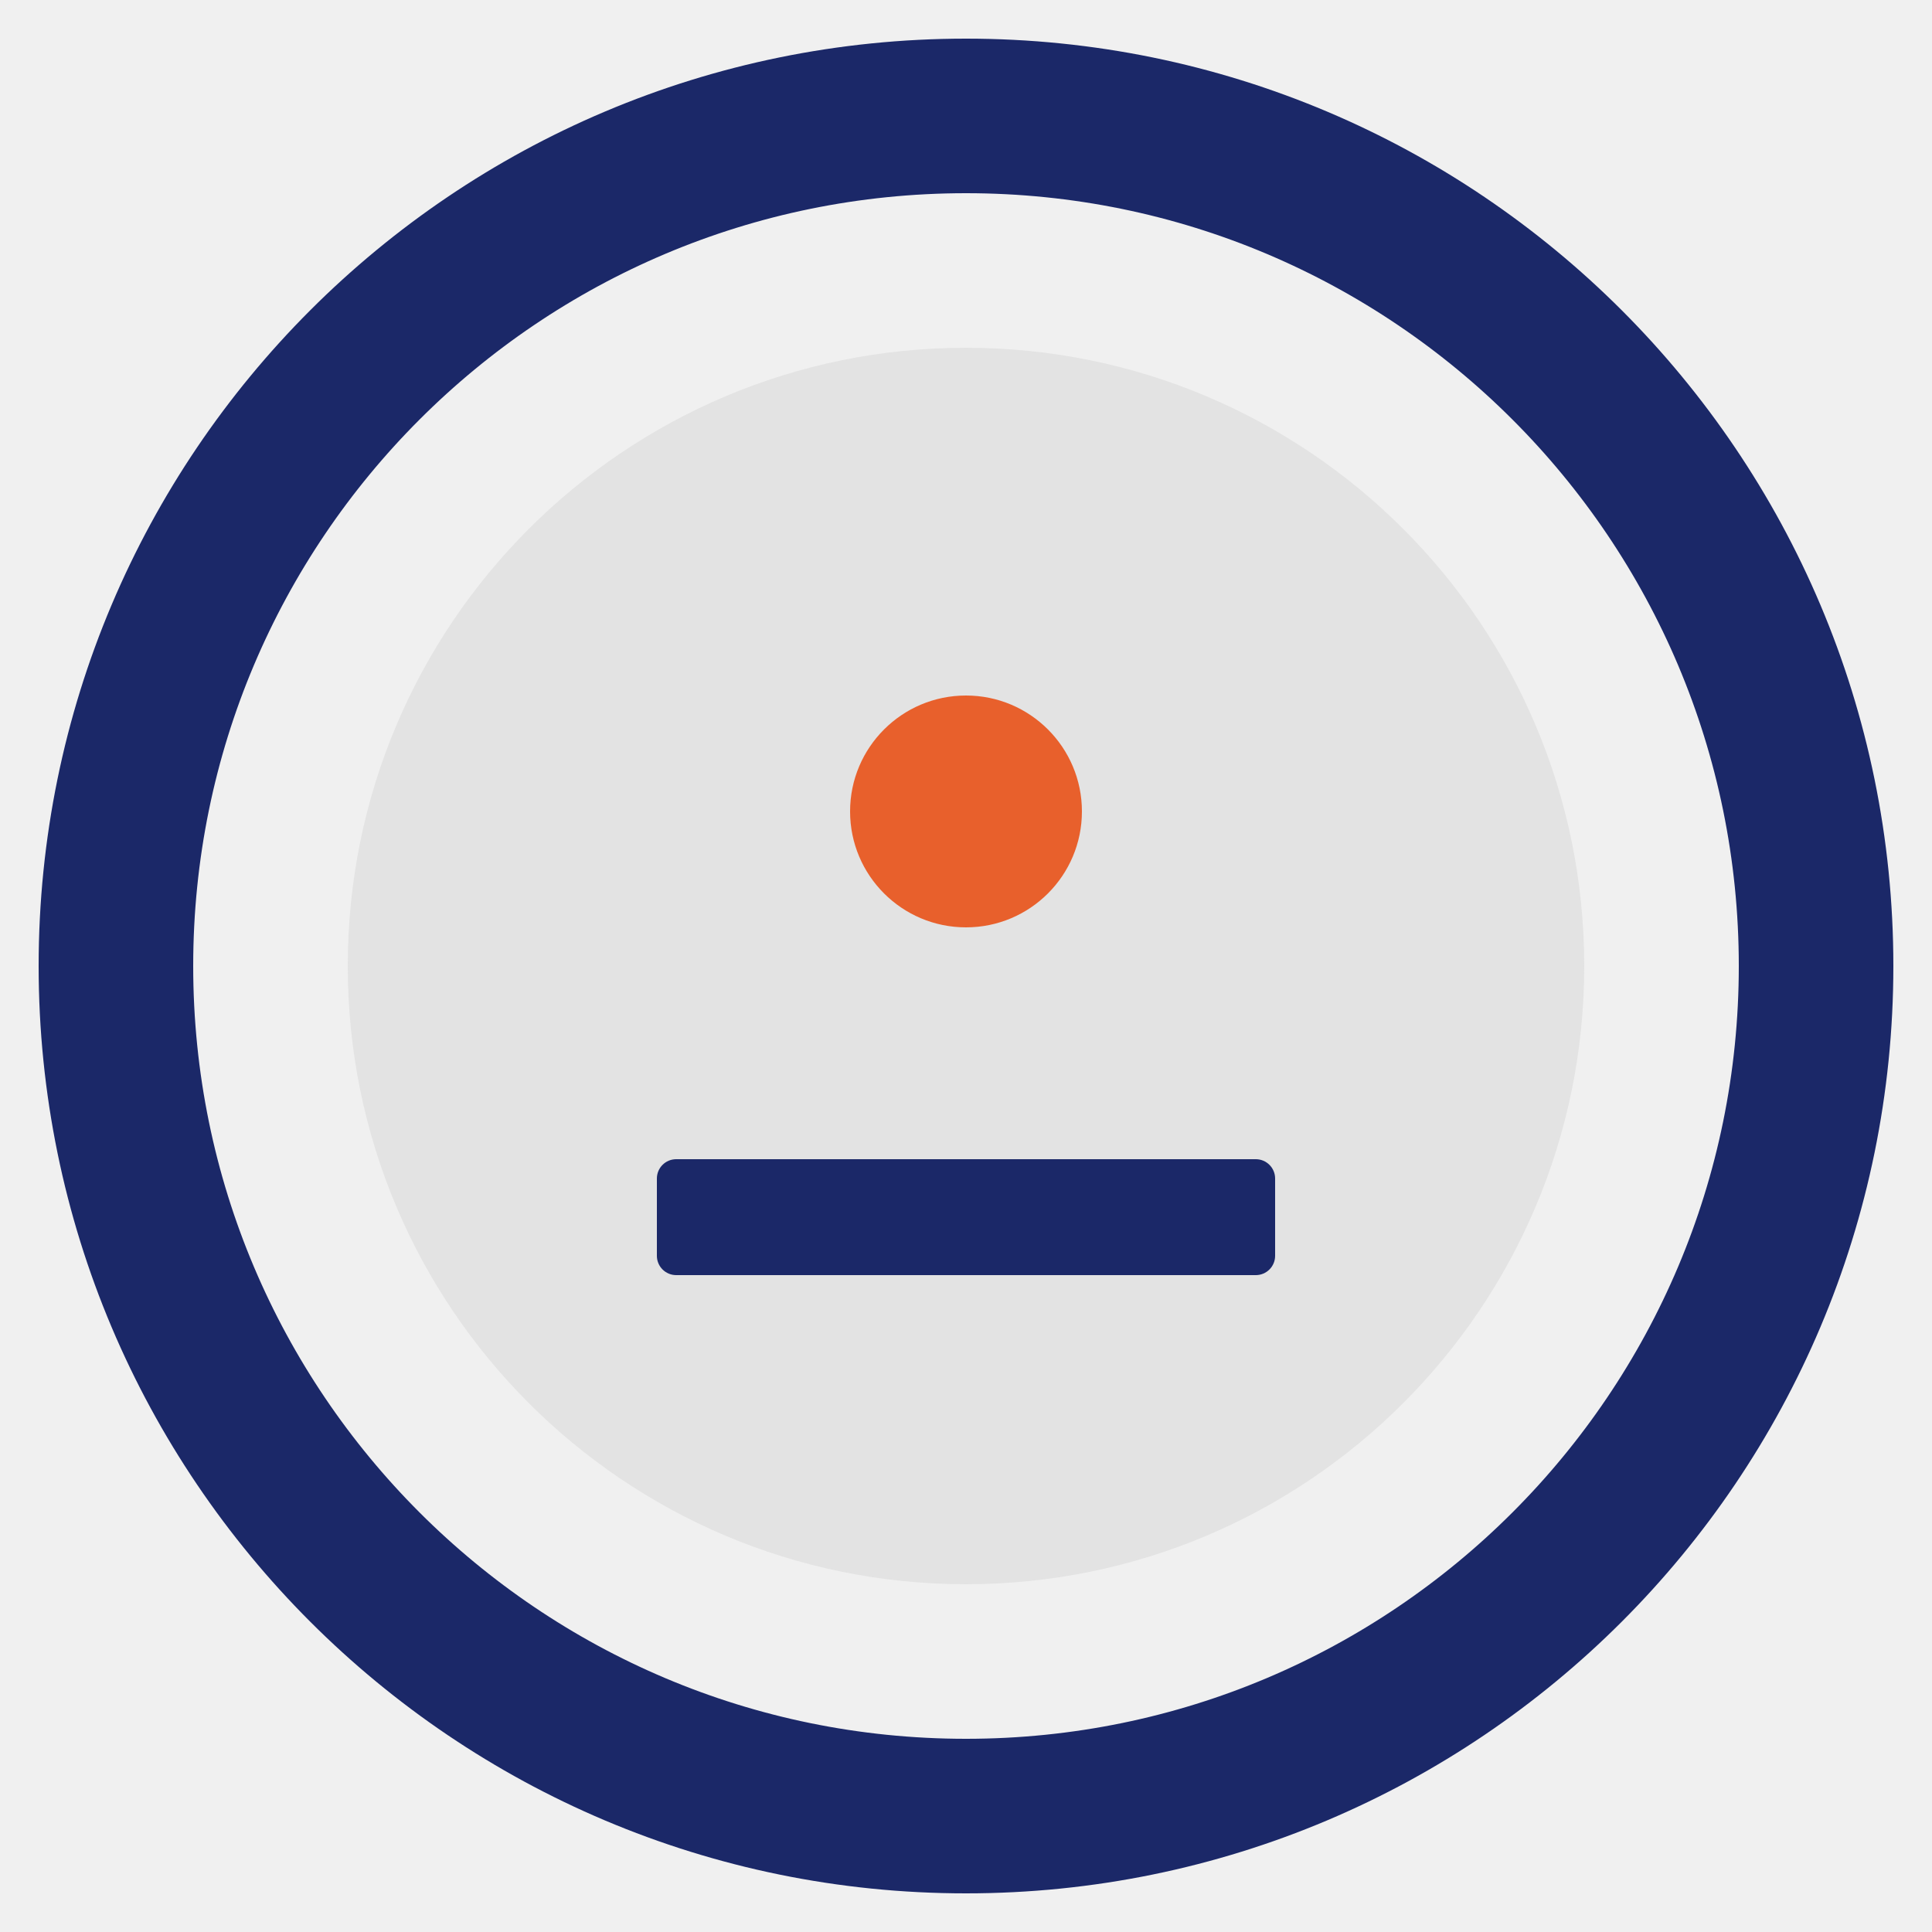
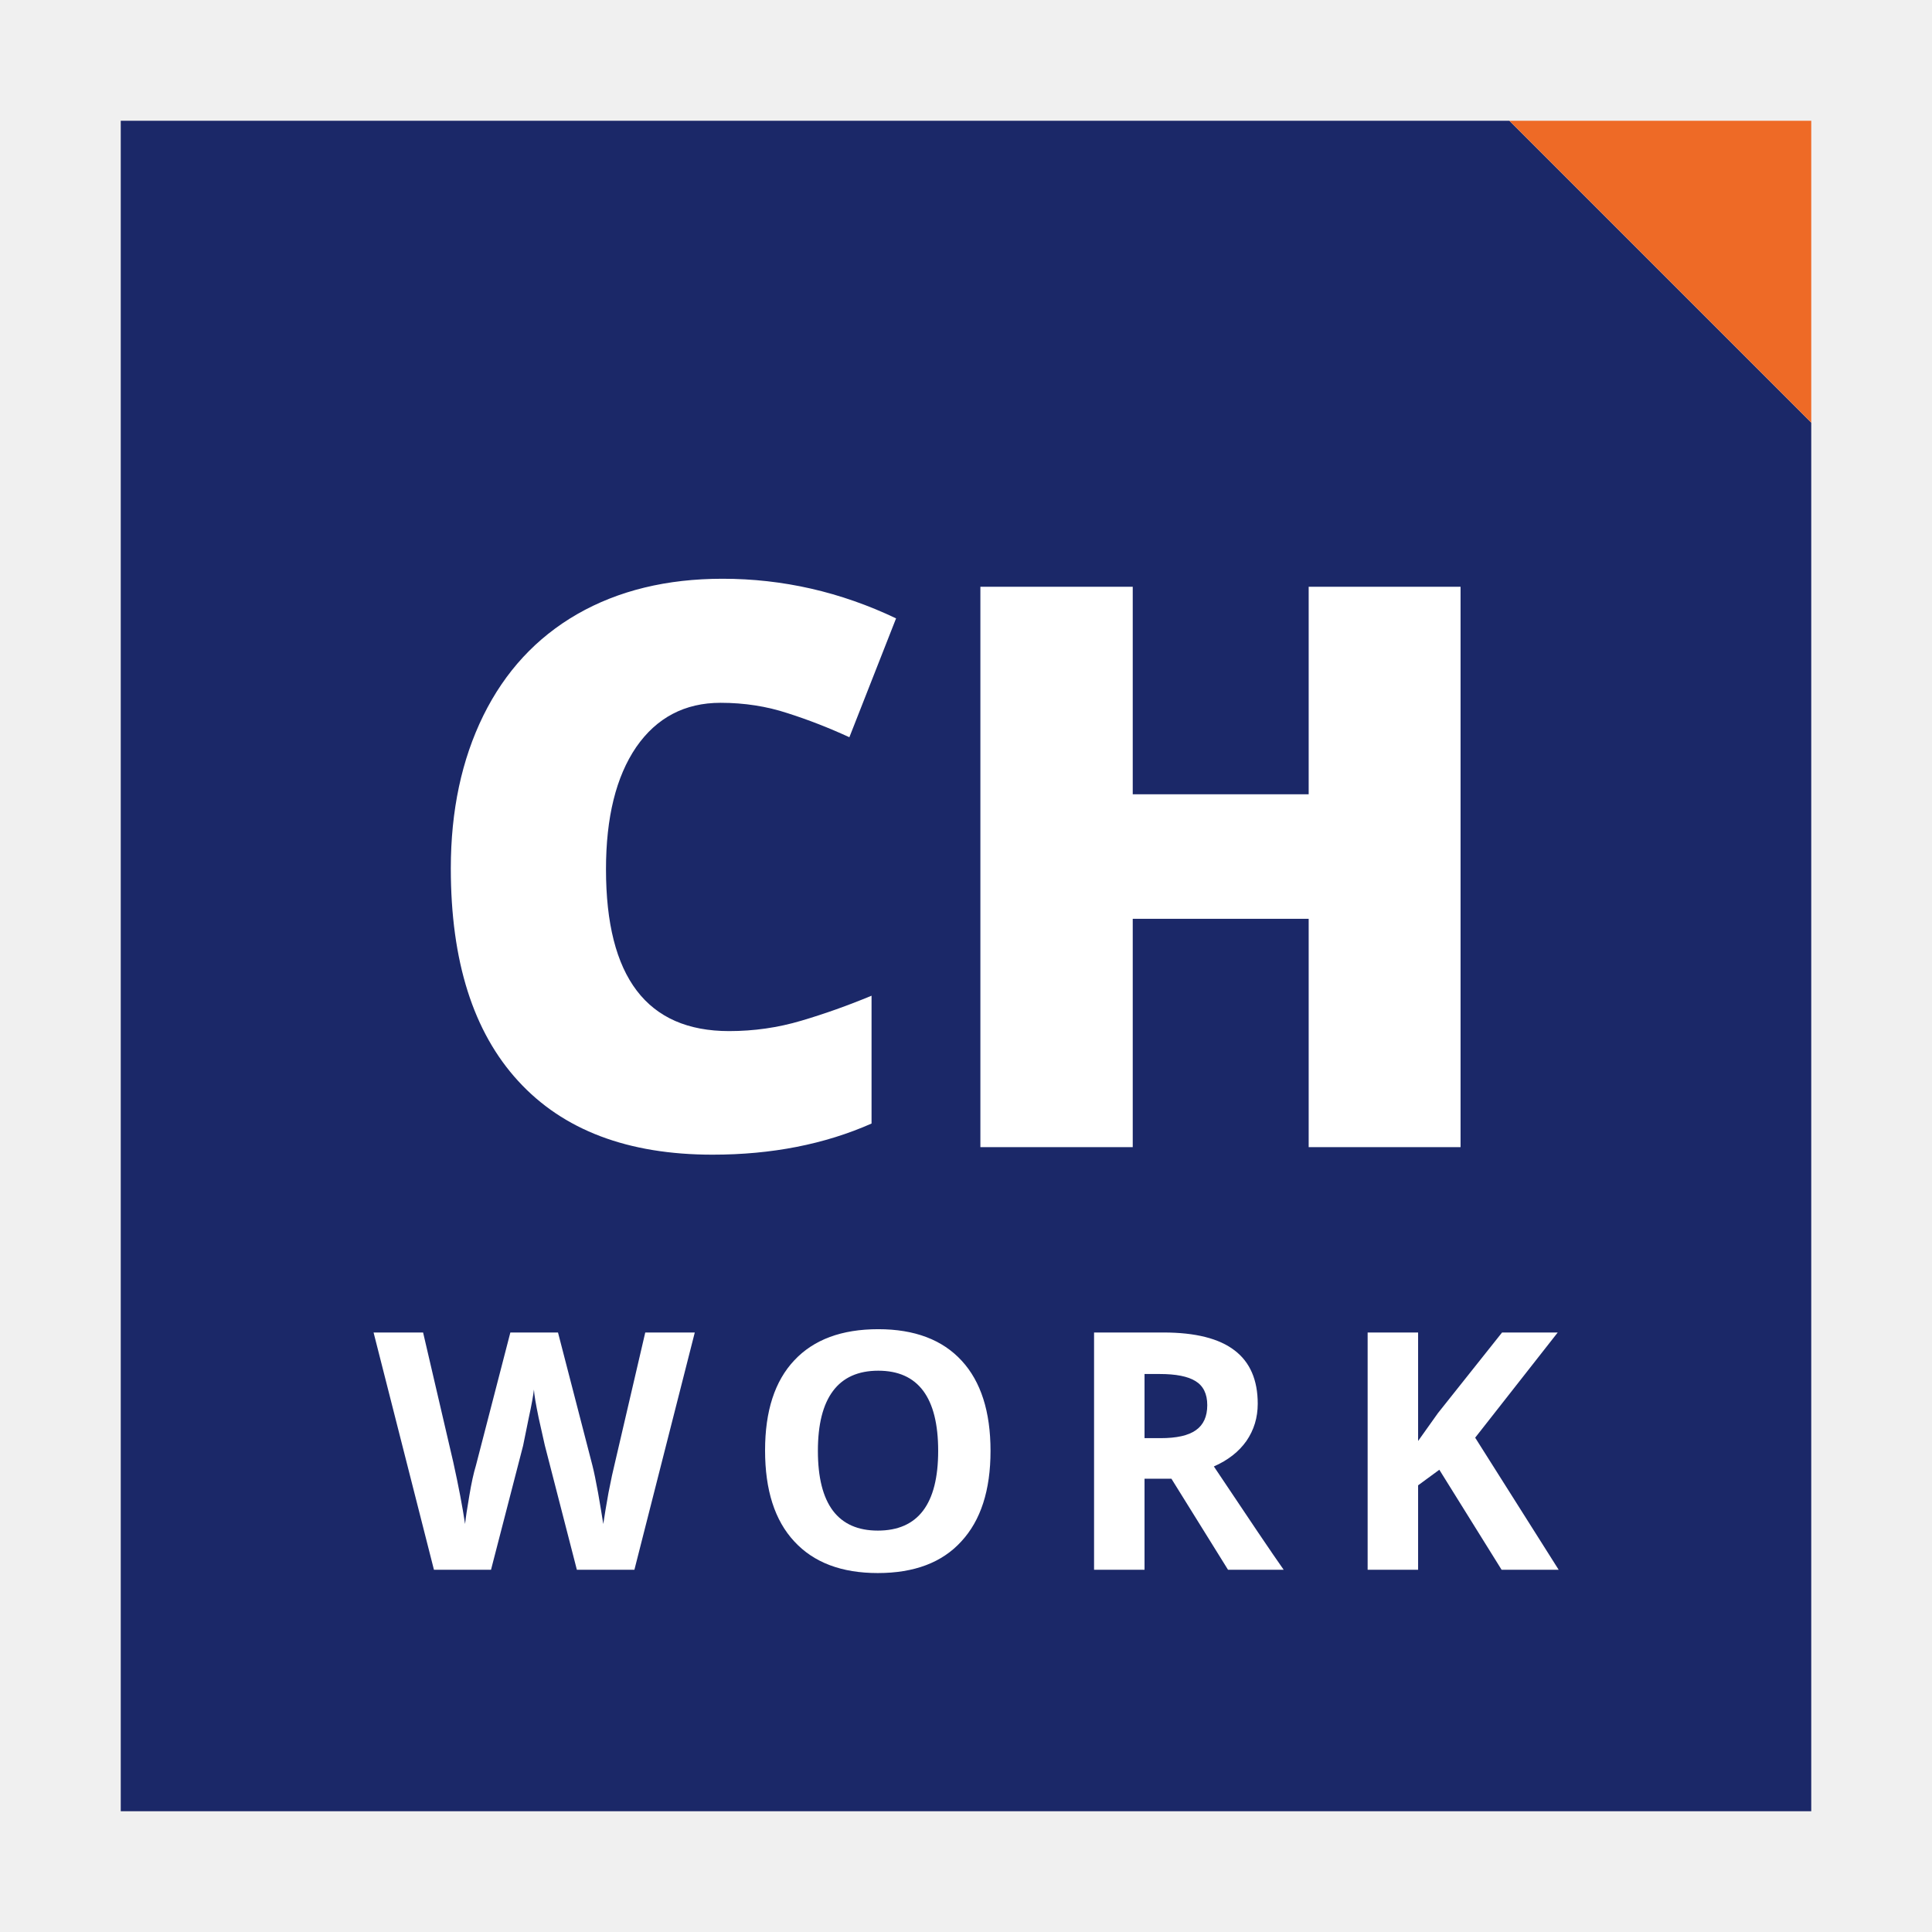
- <svg xmlns="http://www.w3.org/2000/svg" viewBox="0 0 100 100">
-   <circle cx="50" cy="50" r="44" fill="none" stroke="#1b2868" stroke-width="8" />
-   <circle cx="50" cy="50" r="32" fill="#e3e3e3" />
-   <circle cx="50" cy="42" r="6" fill="#e8602c" />
-   <rect x="34" y="60" width="32" height="6" rx="1" fill="#1b2868" />
+ <svg xmlns="http://www.w3.org/2000/svg" viewBox="0 0 64 64" role="img" aria-label="chwork">
+   <path d="M 4 4 H 50 L 60 14 V 60 H 4 Z" fill="#1b2868" />
+   <path d="M 50 4 H 60 V 14 Z" fill="#ee6a26" />
+   <text x="32" y="38" font-family="'Open Sans', system-ui, Arial, sans-serif" font-size="26" font-weight="900" fill="#ffffff" text-anchor="middle">CH</text>
+   <text x="32" y="52" font-family="'Open Sans', system-ui, Arial, sans-serif" font-size="11" font-weight="700" fill="#ffffff" text-anchor="middle" letter-spacing="1.8">WORK</text>
</svg>
